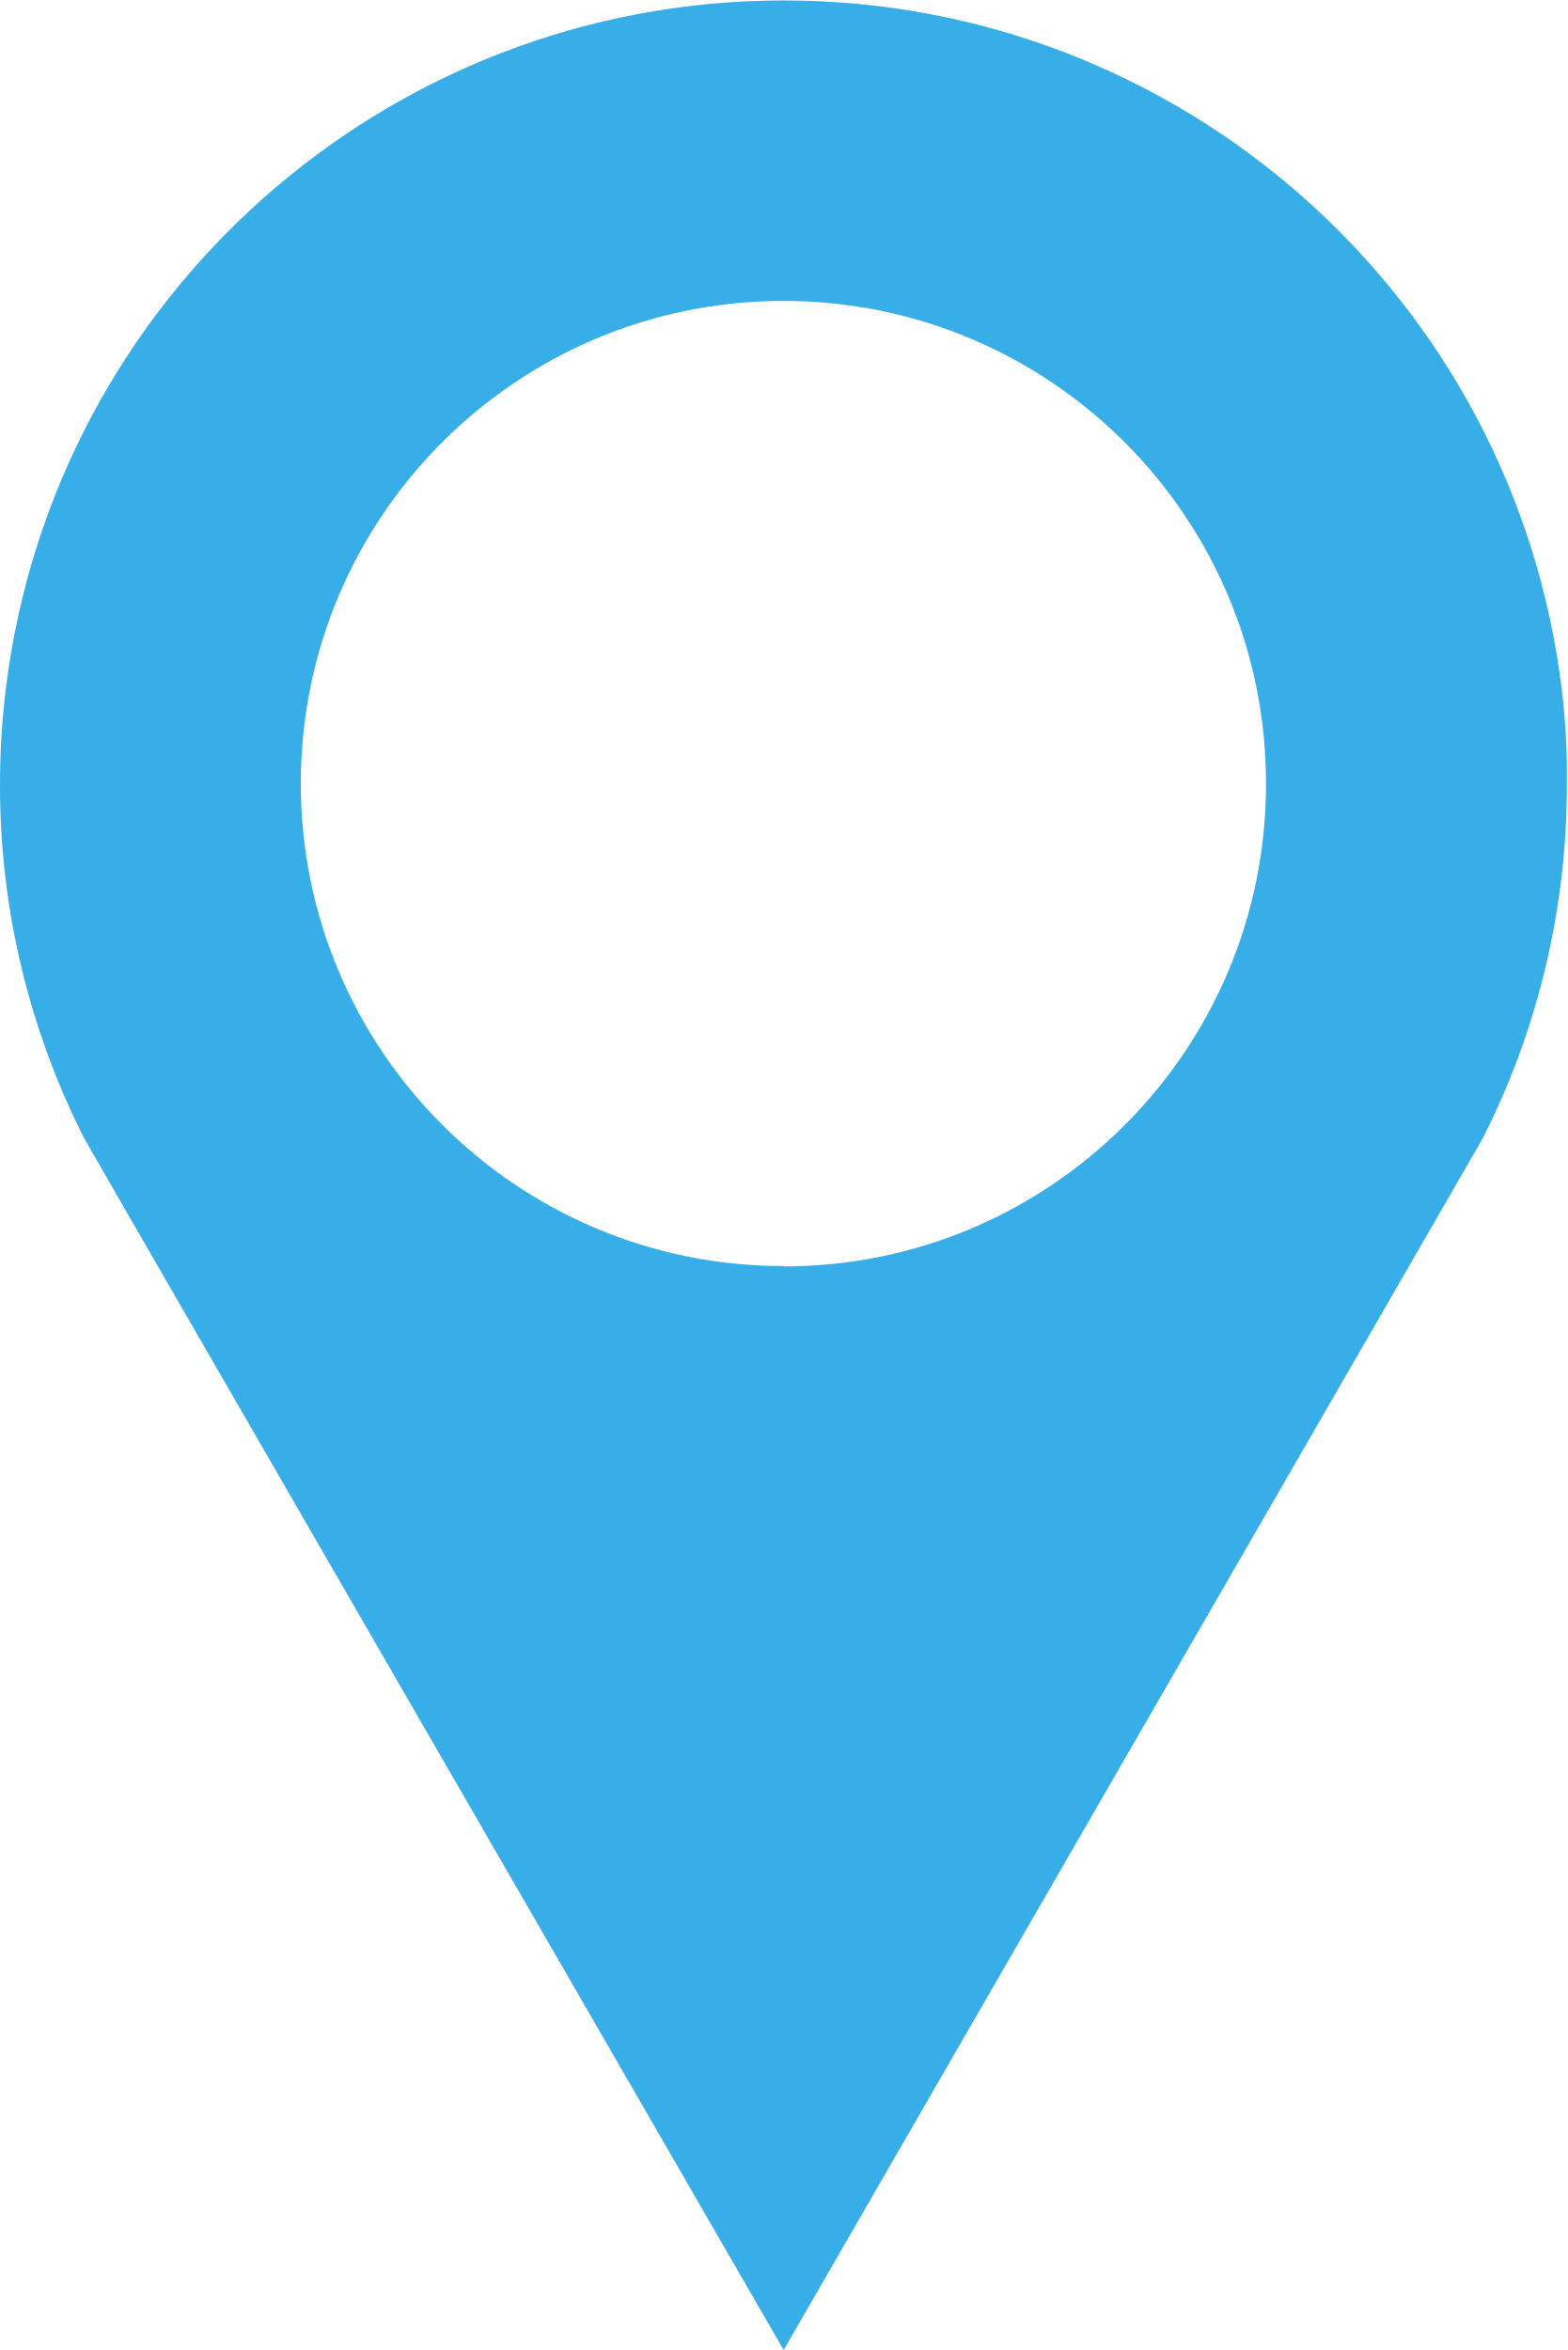
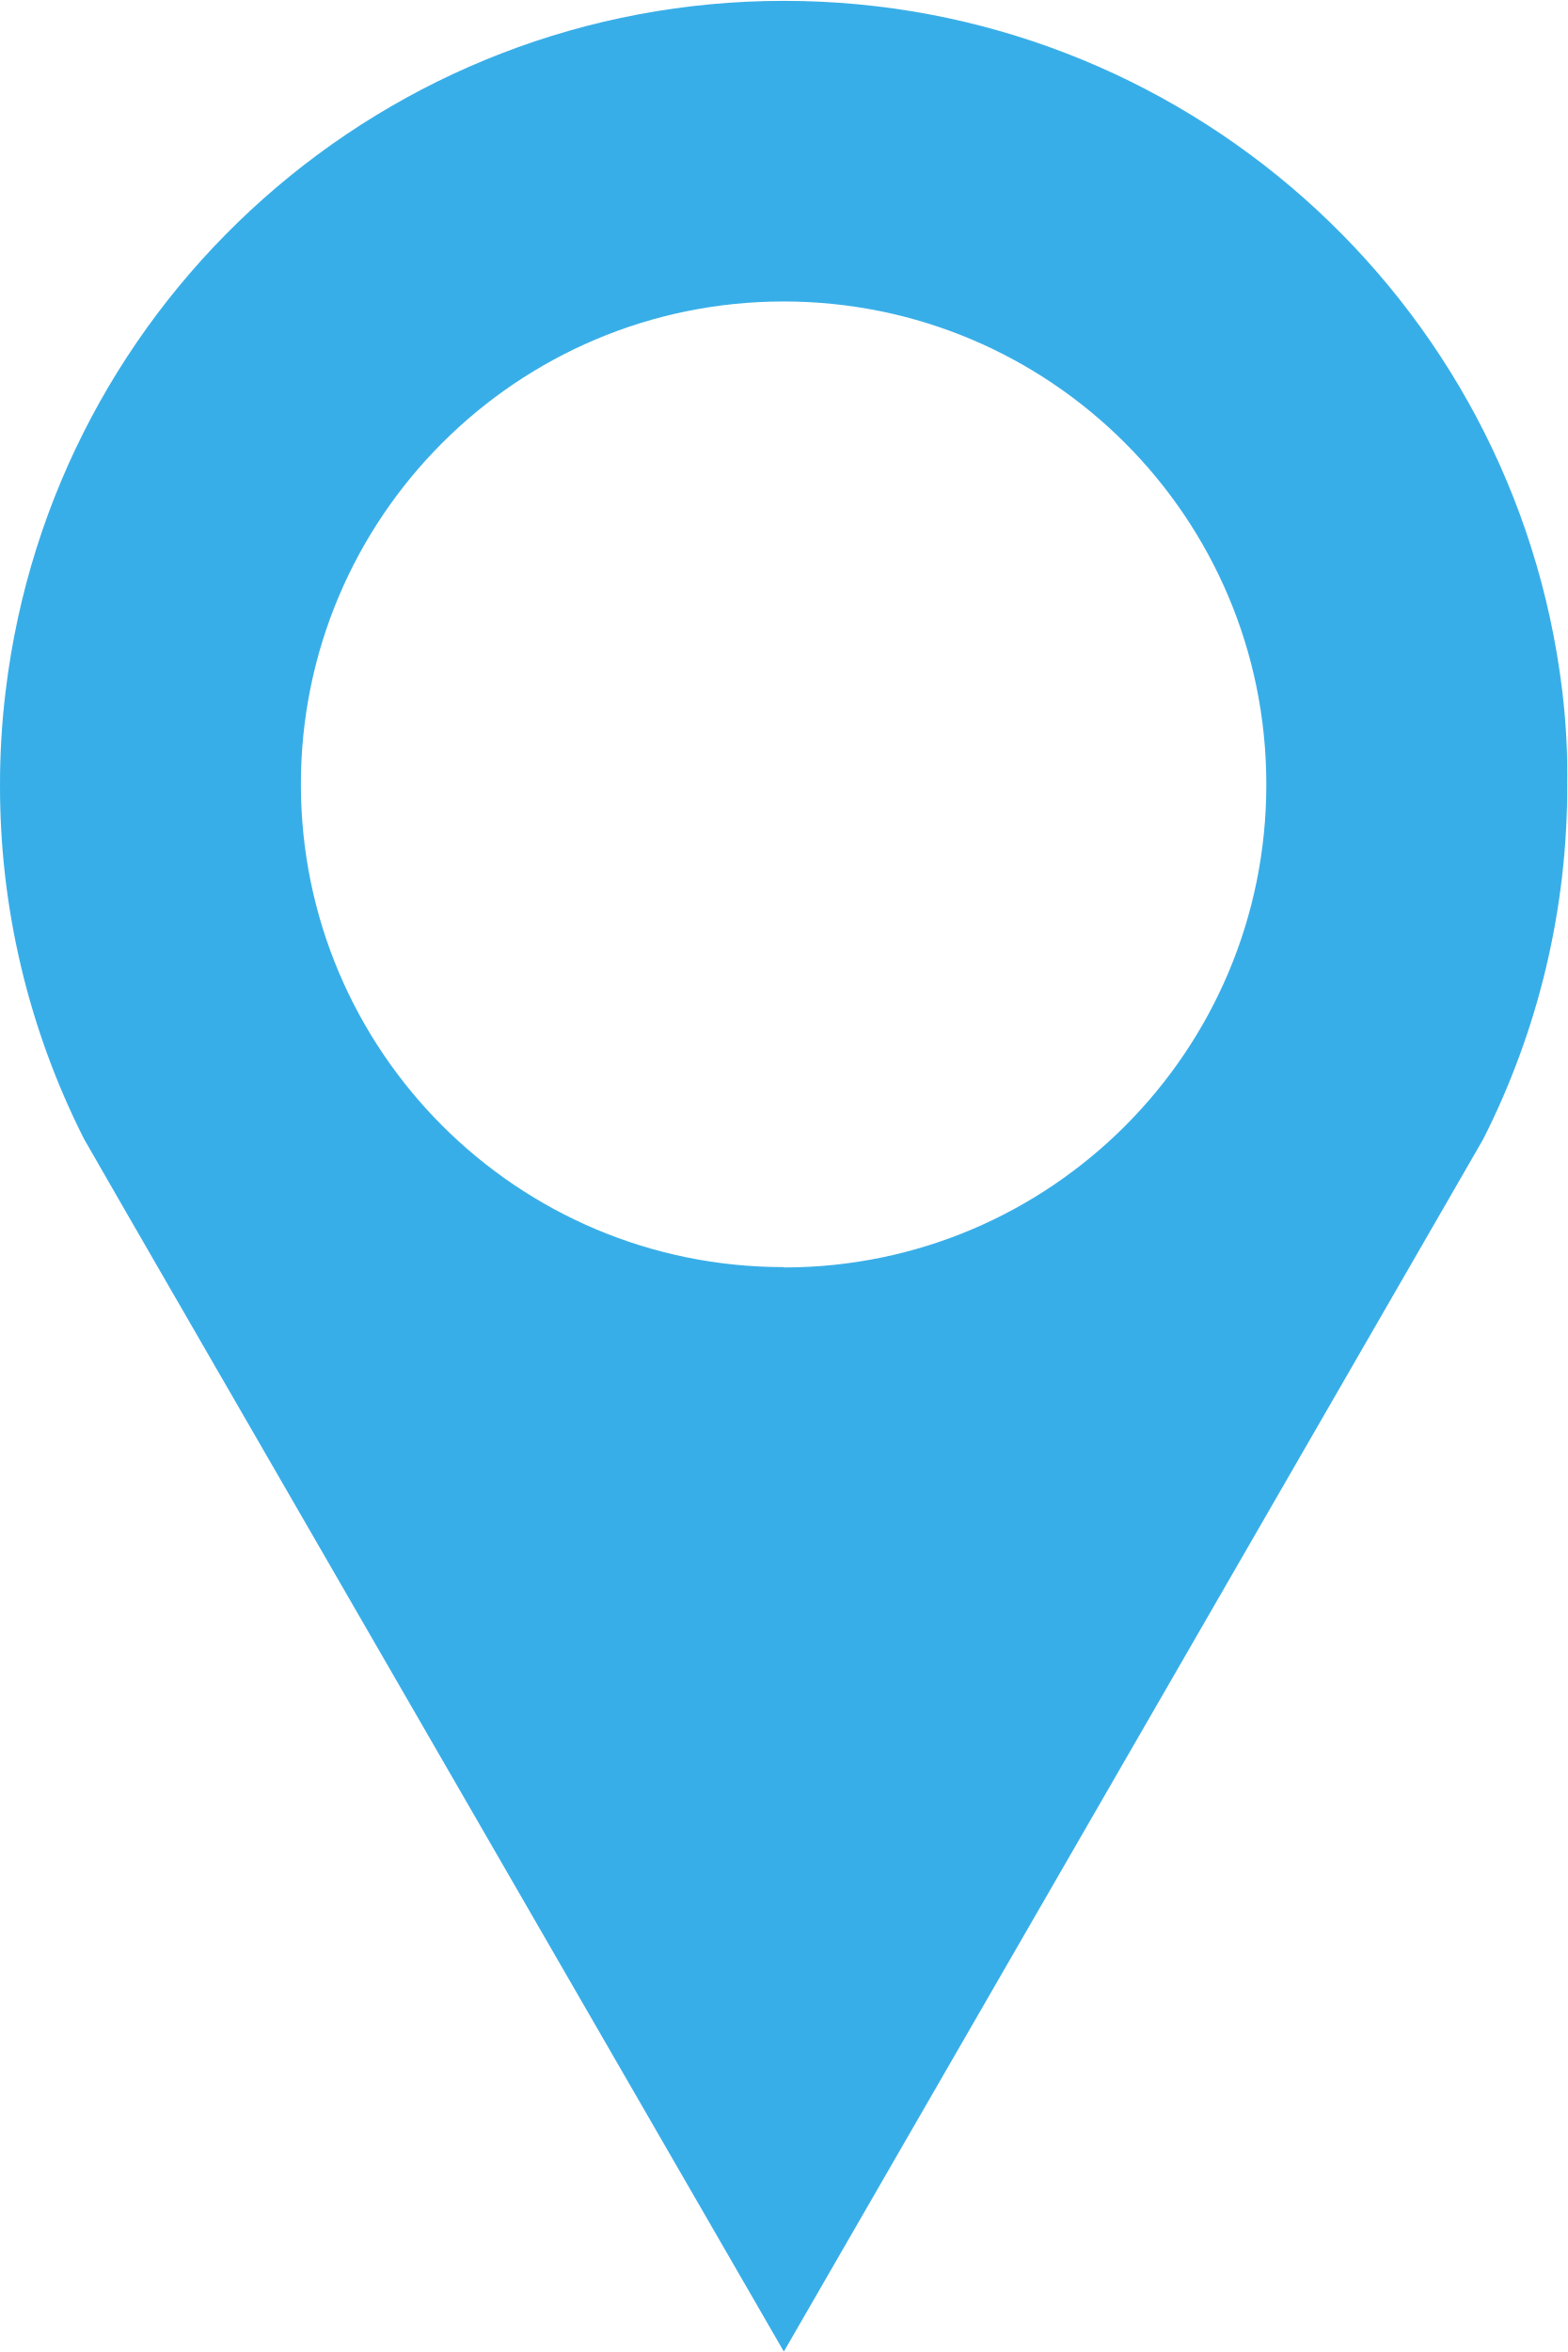
- <svg xmlns="http://www.w3.org/2000/svg" width="16px" height="auto" viewBox="-1646.485 2221 13.338 20">
+ <svg xmlns="http://www.w3.org/2000/svg" width="16px" height="24px" viewBox="-1646.485 2221 13.338 20">
  <defs>
    <style>
      .cls-1 {
-         fill: #38aee8;
+         fill: rgb(56, 174, 232);
      }
    </style>
  </defs>
  <path id="Path_144" data-name="Path 144" class="cls-1" d="M13.292,5.875a6.67,6.67,0,0,0-13.244,0,6.544,6.544,0,0,0-.048.8,6.64,6.64,0,0,0,.715,3.01l.369.642L6.669,20l5.584-9.678,0,0,.366-.635h0a6.63,6.63,0,0,0,.715-3.01A5.944,5.944,0,0,0,13.292,5.875Zm-6.624,4.9a4.107,4.107,0,1,1,4.106-4.107A4.106,4.106,0,0,1,6.669,10.778Z" transform="translate(-1646.485 2221)" />
</svg>
